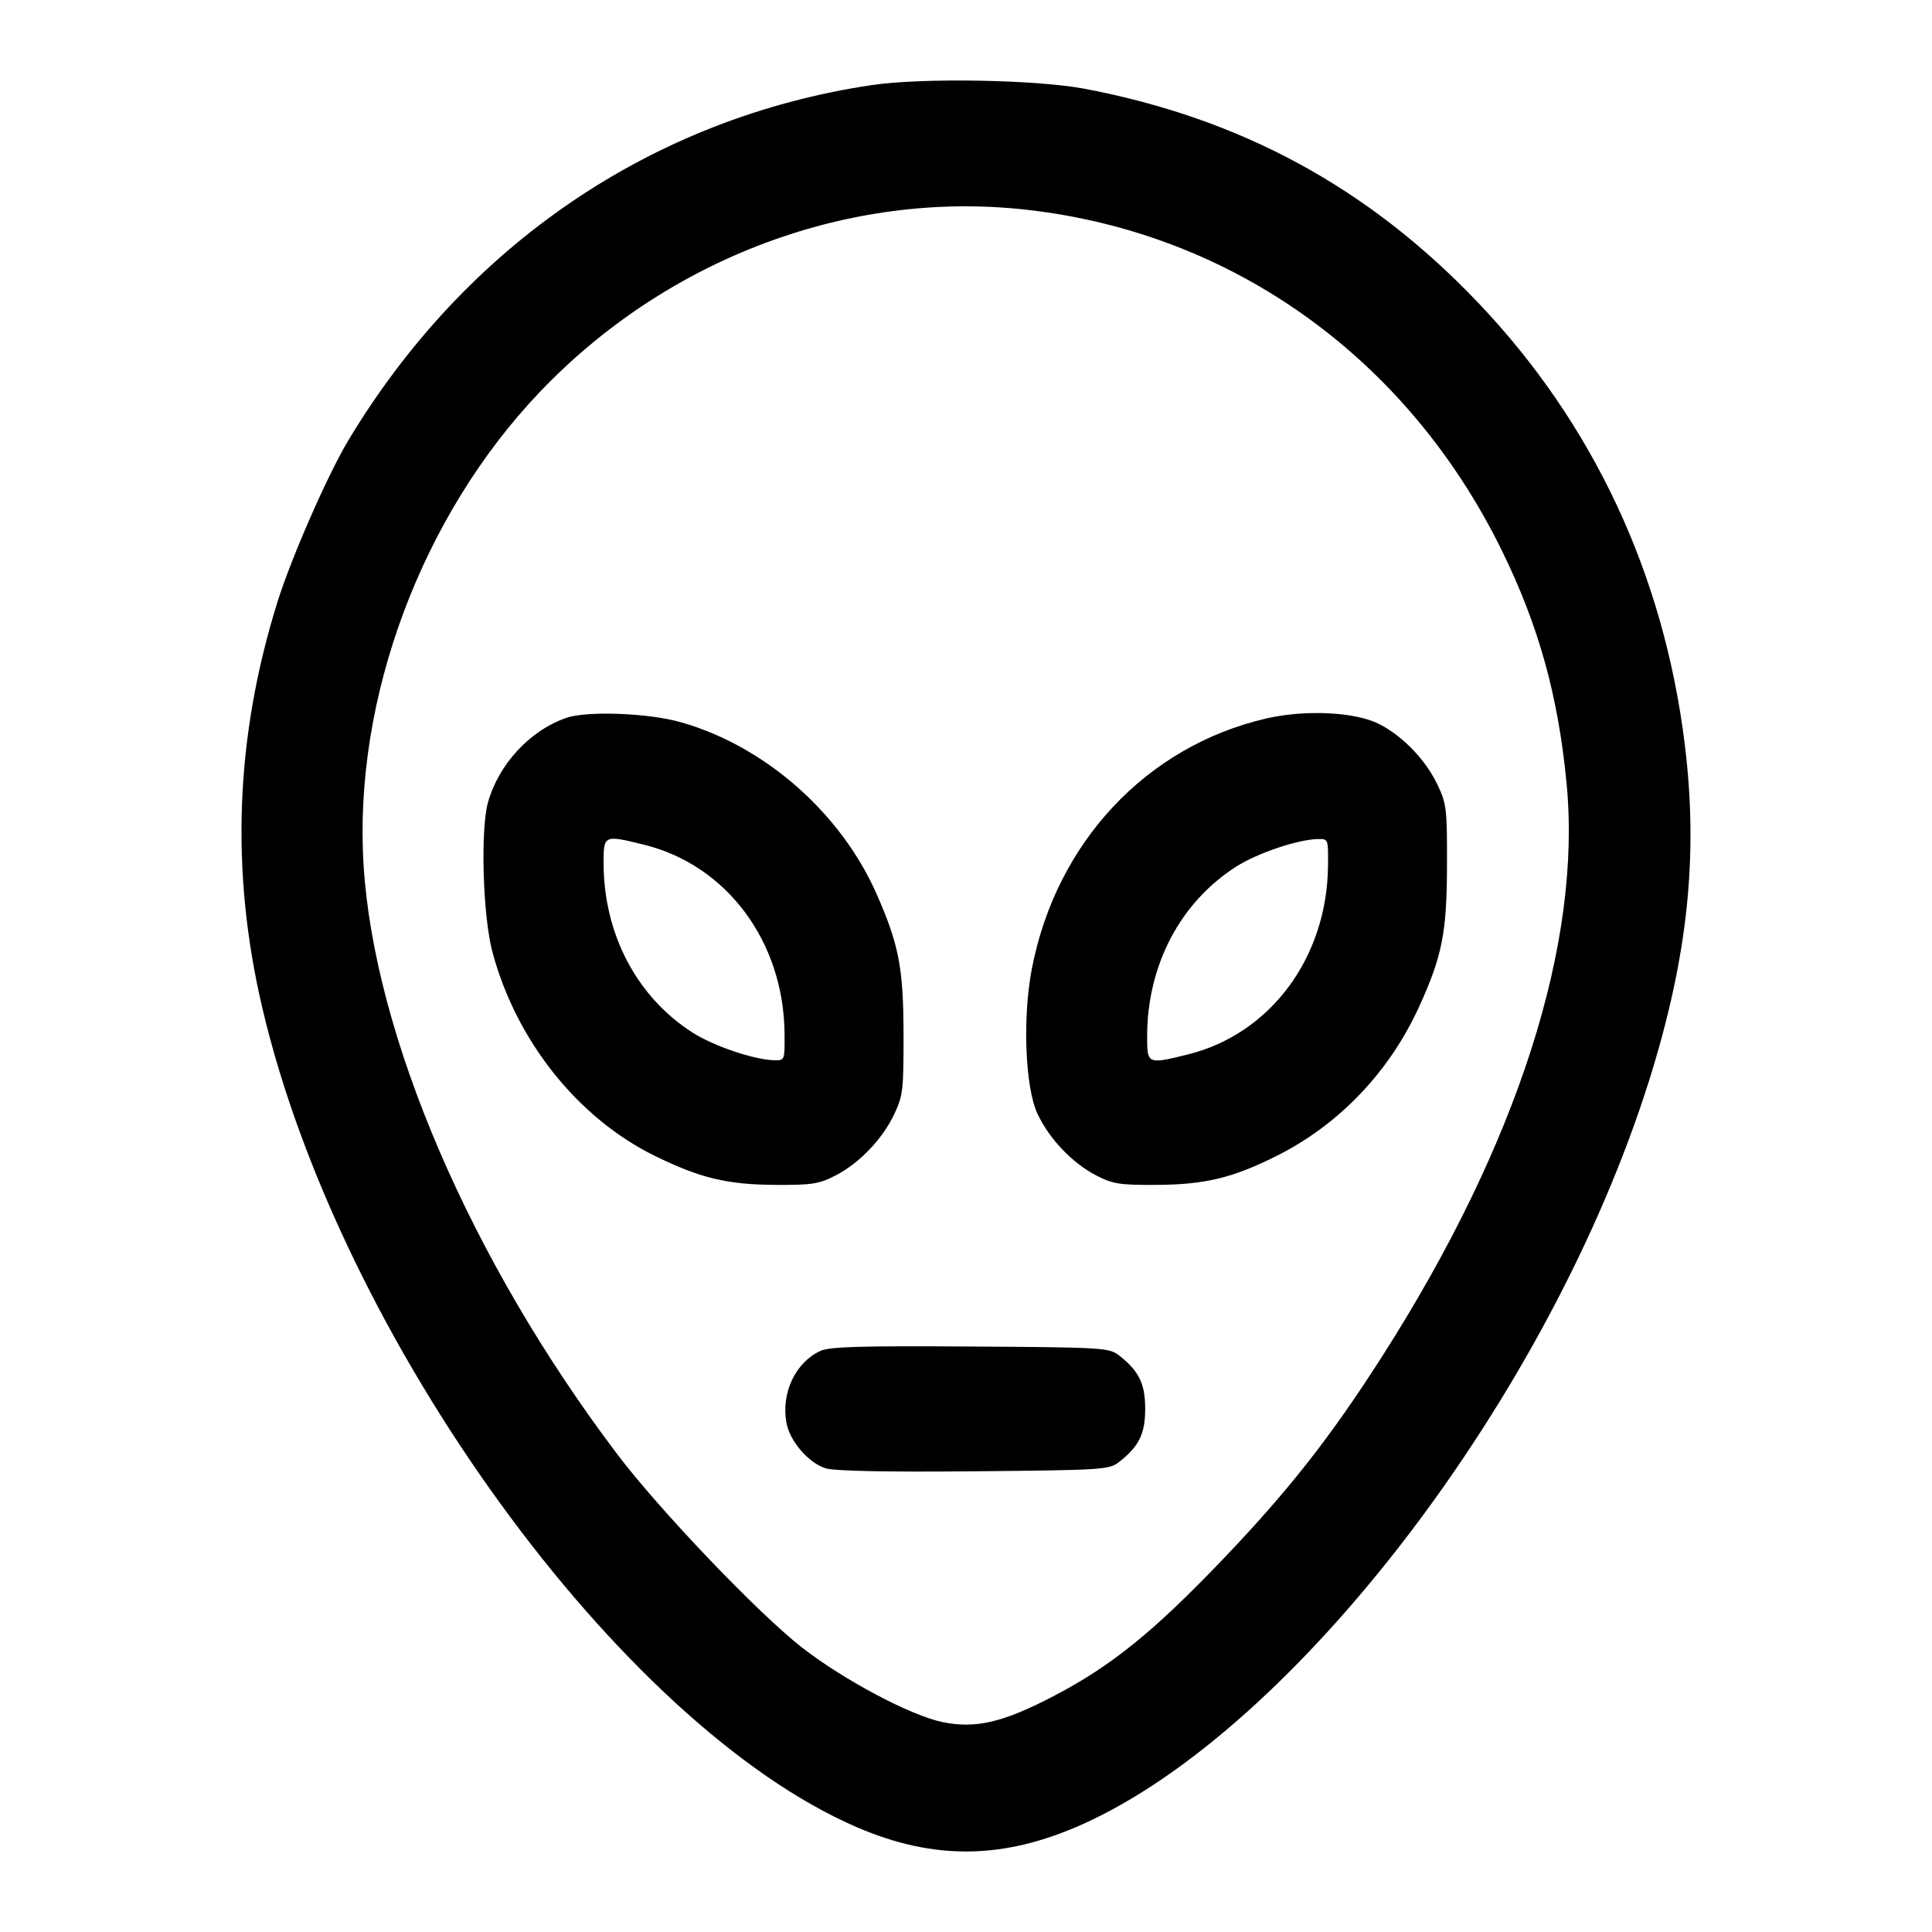
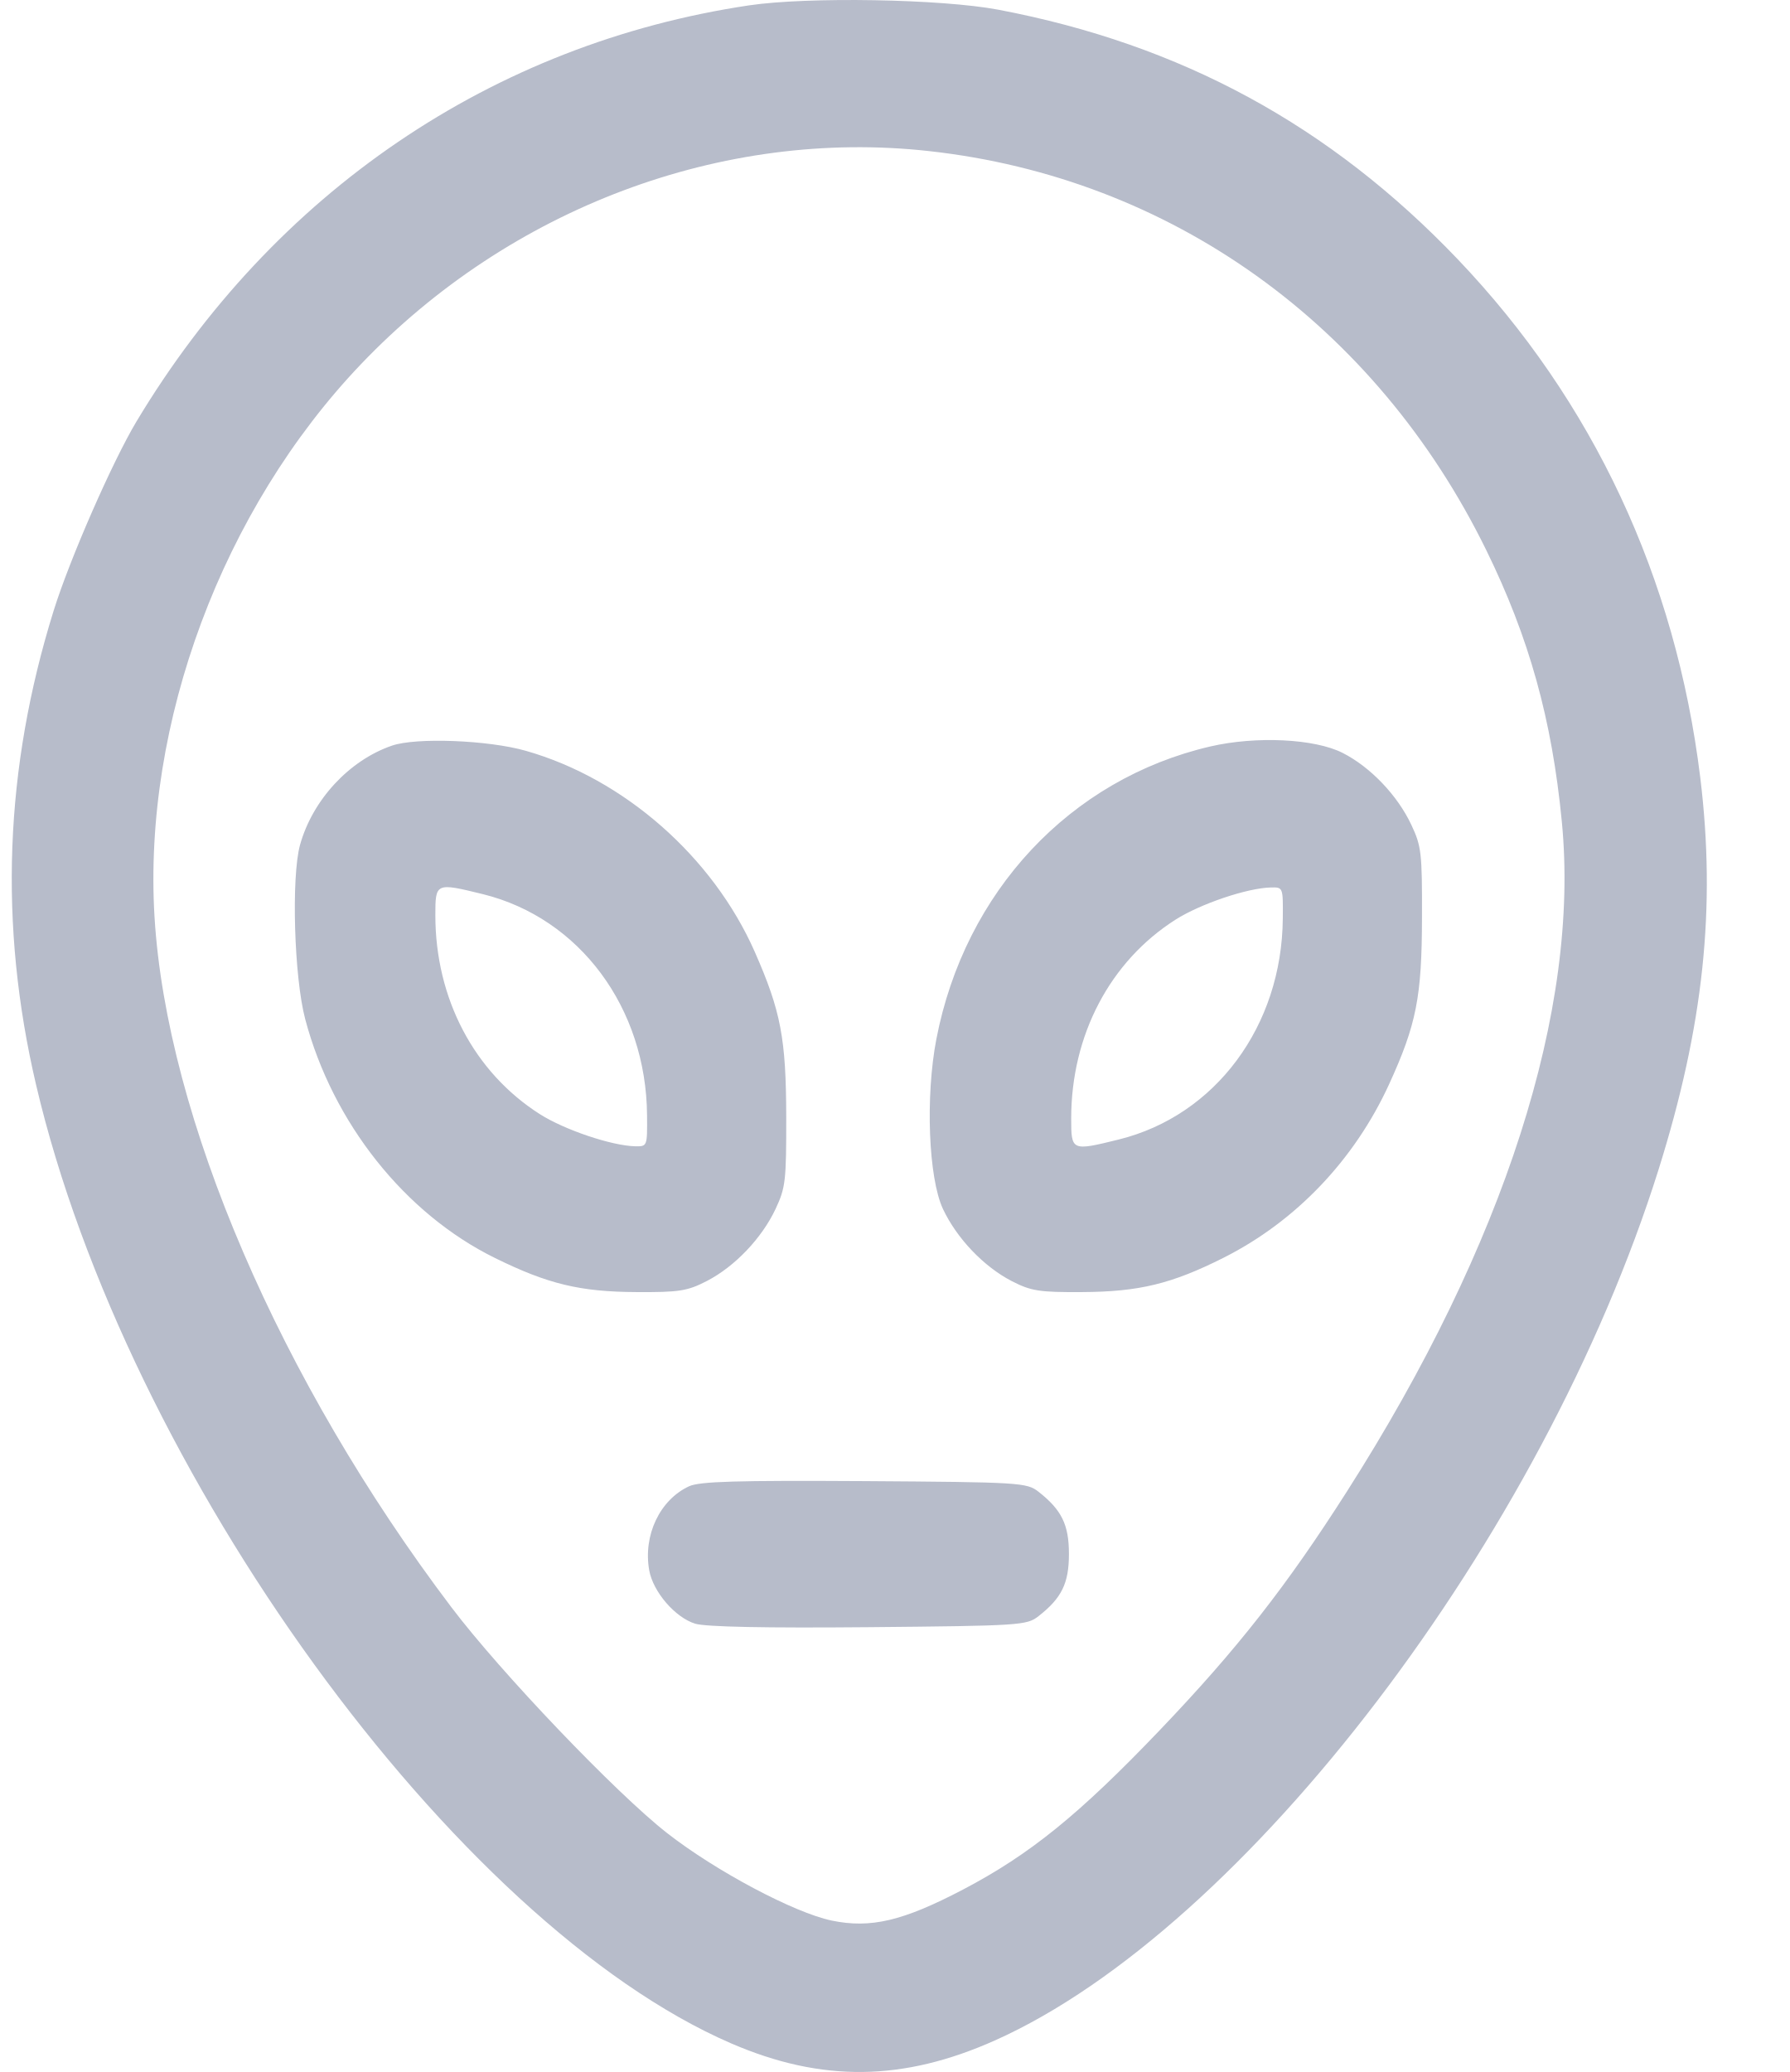
- <svg xmlns="http://www.w3.org/2000/svg" width="24" height="24" viewBox="0 0 24 24" fill="none">
-   <path fill-rule="evenodd" clip-rule="evenodd" d="M10.829 1.057C8.107 1.463 5.783 3.042 4.322 5.479C4.066 5.908 3.616 6.935 3.445 7.483C2.922 9.161 2.86 10.82 3.258 12.518C4.218 16.618 7.709 21.43 10.641 22.697C11.601 23.111 12.464 23.101 13.442 22.664C16.094 21.478 19.26 17.323 20.487 13.419C20.965 11.895 21.099 10.638 20.93 9.255C20.67 7.136 19.792 5.26 18.356 3.754C17 2.332 15.418 1.472 13.476 1.103C12.874 0.989 11.455 0.964 10.829 1.057ZM12.738 2.604C15.306 2.887 17.483 4.445 18.657 6.84C19.113 7.77 19.355 8.638 19.46 9.724C19.654 11.713 18.852 14.213 17.178 16.836C16.535 17.844 16.012 18.511 15.191 19.37C14.334 20.267 13.809 20.692 13.101 21.063C12.463 21.397 12.121 21.478 11.706 21.392C11.308 21.309 10.473 20.865 9.96 20.464C9.416 20.039 8.193 18.759 7.668 18.065C5.847 15.657 4.646 12.864 4.516 10.738C4.391 8.678 5.237 6.409 6.706 4.869C8.289 3.209 10.546 2.361 12.738 2.604ZM7.037 8.917C6.583 9.073 6.194 9.493 6.061 9.971C5.967 10.313 5.998 11.377 6.116 11.821C6.408 12.922 7.175 13.887 8.131 14.357C8.693 14.634 9.035 14.716 9.631 14.719C10.087 14.722 10.175 14.708 10.38 14.602C10.678 14.448 10.964 14.148 11.111 13.836C11.217 13.609 11.225 13.539 11.224 12.854C11.223 12.027 11.167 11.736 10.891 11.109C10.446 10.098 9.503 9.269 8.459 8.972C8.061 8.858 7.294 8.828 7.037 8.917ZM15.726 8.926C14.239 9.272 13.12 10.467 12.818 12.034C12.701 12.643 12.734 13.506 12.888 13.836C13.034 14.147 13.32 14.448 13.618 14.602C13.824 14.708 13.911 14.722 14.367 14.719C14.97 14.716 15.317 14.632 15.871 14.353C16.636 13.967 17.257 13.316 17.625 12.514C17.916 11.878 17.974 11.585 17.975 10.74C17.977 10.055 17.969 9.985 17.862 9.758C17.715 9.445 17.428 9.144 17.132 8.994C16.835 8.843 16.213 8.813 15.726 8.926ZM8.003 10.494C9.03 10.748 9.737 11.7 9.746 12.841C9.749 13.172 9.748 13.173 9.62 13.171C9.37 13.165 8.871 12.997 8.608 12.83C7.91 12.386 7.498 11.602 7.498 10.718C7.498 10.372 7.502 10.37 8.003 10.494ZM16.497 10.752C16.488 11.894 15.782 12.845 14.755 13.099C14.254 13.223 14.25 13.221 14.25 12.876C14.25 11.991 14.662 11.207 15.359 10.764C15.622 10.597 16.122 10.428 16.371 10.423C16.5 10.42 16.5 10.421 16.497 10.752ZM10.192 16.781C9.881 16.925 9.703 17.302 9.769 17.673C9.81 17.902 10.044 18.174 10.257 18.24C10.369 18.274 11.007 18.287 12.101 18.277C13.706 18.262 13.779 18.258 13.903 18.16C14.149 17.968 14.226 17.811 14.226 17.5C14.226 17.189 14.149 17.032 13.903 16.839C13.779 16.742 13.709 16.737 12.054 16.727C10.696 16.718 10.305 16.729 10.192 16.781Z" fill="black" />
+ <svg xmlns="http://www.w3.org/2000/svg" width="19" height="22" viewBox="0 0 19 22" fill="none">
+   <path fill-rule="evenodd" clip-rule="evenodd" d="M7.954 0.057C5.232 0.463 2.908 2.042 1.447 4.479C1.191 4.908 0.741 5.935 0.57 6.483C0.047 8.161 -0.015 9.82 0.383 11.518C1.343 15.618 4.834 20.43 7.766 21.697C8.726 22.111 9.589 22.101 10.567 21.664C13.219 20.478 16.385 16.323 17.612 12.419C18.09 10.895 18.224 9.638 18.055 8.255C17.795 6.136 16.917 4.26 15.481 2.754C14.124 1.332 12.543 0.472 10.601 0.103C9.999 -0.011 8.58 -0.036 7.954 0.057ZM9.863 1.604C12.431 1.887 14.608 3.445 15.782 5.84C16.238 6.77 16.48 7.638 16.585 8.724C16.779 10.713 15.977 13.213 14.303 15.836C13.66 16.844 13.137 17.511 12.316 18.37C11.459 19.267 10.934 19.692 10.226 20.063C9.588 20.397 9.246 20.478 8.831 20.392C8.433 20.309 7.598 19.865 7.085 19.464C6.541 19.039 5.318 17.759 4.793 17.065C2.972 14.657 1.771 11.864 1.641 9.738C1.516 7.678 2.362 5.409 3.831 3.869C5.414 2.209 7.671 1.361 9.863 1.604ZM4.162 7.917C3.708 8.073 3.319 8.493 3.186 8.971C3.092 9.313 3.123 10.377 3.241 10.821C3.533 11.922 4.3 12.887 5.256 13.357C5.818 13.634 6.16 13.716 6.756 13.719C7.212 13.722 7.299 13.708 7.505 13.602C7.803 13.448 8.089 13.148 8.236 12.836C8.342 12.609 8.35 12.539 8.349 11.854C8.347 11.027 8.292 10.736 8.016 10.109C7.571 9.098 6.628 8.269 5.584 7.972C5.186 7.858 4.419 7.828 4.162 7.917ZM12.851 7.926C11.364 8.272 10.245 9.467 9.943 11.034C9.826 11.643 9.859 12.506 10.013 12.836C10.159 13.147 10.445 13.448 10.743 13.602C10.949 13.708 11.036 13.722 11.492 13.719C12.095 13.716 12.442 13.632 12.996 13.353C13.761 12.967 14.382 12.316 14.75 11.514C15.041 10.878 15.099 10.585 15.1 9.74C15.102 9.055 15.094 8.985 14.987 8.758C14.84 8.445 14.553 8.144 14.257 7.994C13.96 7.843 13.338 7.813 12.851 7.926ZM5.128 9.494C6.155 9.748 6.862 10.7 6.871 11.841C6.874 12.172 6.873 12.173 6.745 12.171C6.495 12.165 5.996 11.997 5.733 11.83C5.035 11.386 4.623 10.602 4.623 9.718C4.623 9.372 4.627 9.371 5.128 9.494ZM13.622 9.752C13.613 10.894 12.907 11.845 11.88 12.099C11.379 12.223 11.375 12.221 11.375 11.876C11.375 10.991 11.787 10.207 12.484 9.764C12.747 9.597 13.246 9.428 13.496 9.423C13.625 9.42 13.625 9.421 13.622 9.752ZM7.317 15.781C7.006 15.925 6.828 16.302 6.894 16.673C6.935 16.902 7.169 17.174 7.382 17.24C7.494 17.274 8.132 17.287 9.226 17.277C10.831 17.262 10.904 17.258 11.028 17.16C11.274 16.968 11.351 16.811 11.351 16.5C11.351 16.189 11.274 16.032 11.028 15.839C10.904 15.742 10.834 15.737 9.179 15.726C7.821 15.718 7.43 15.729 7.317 15.781Z" fill="#B7BCCA" />
</svg>
